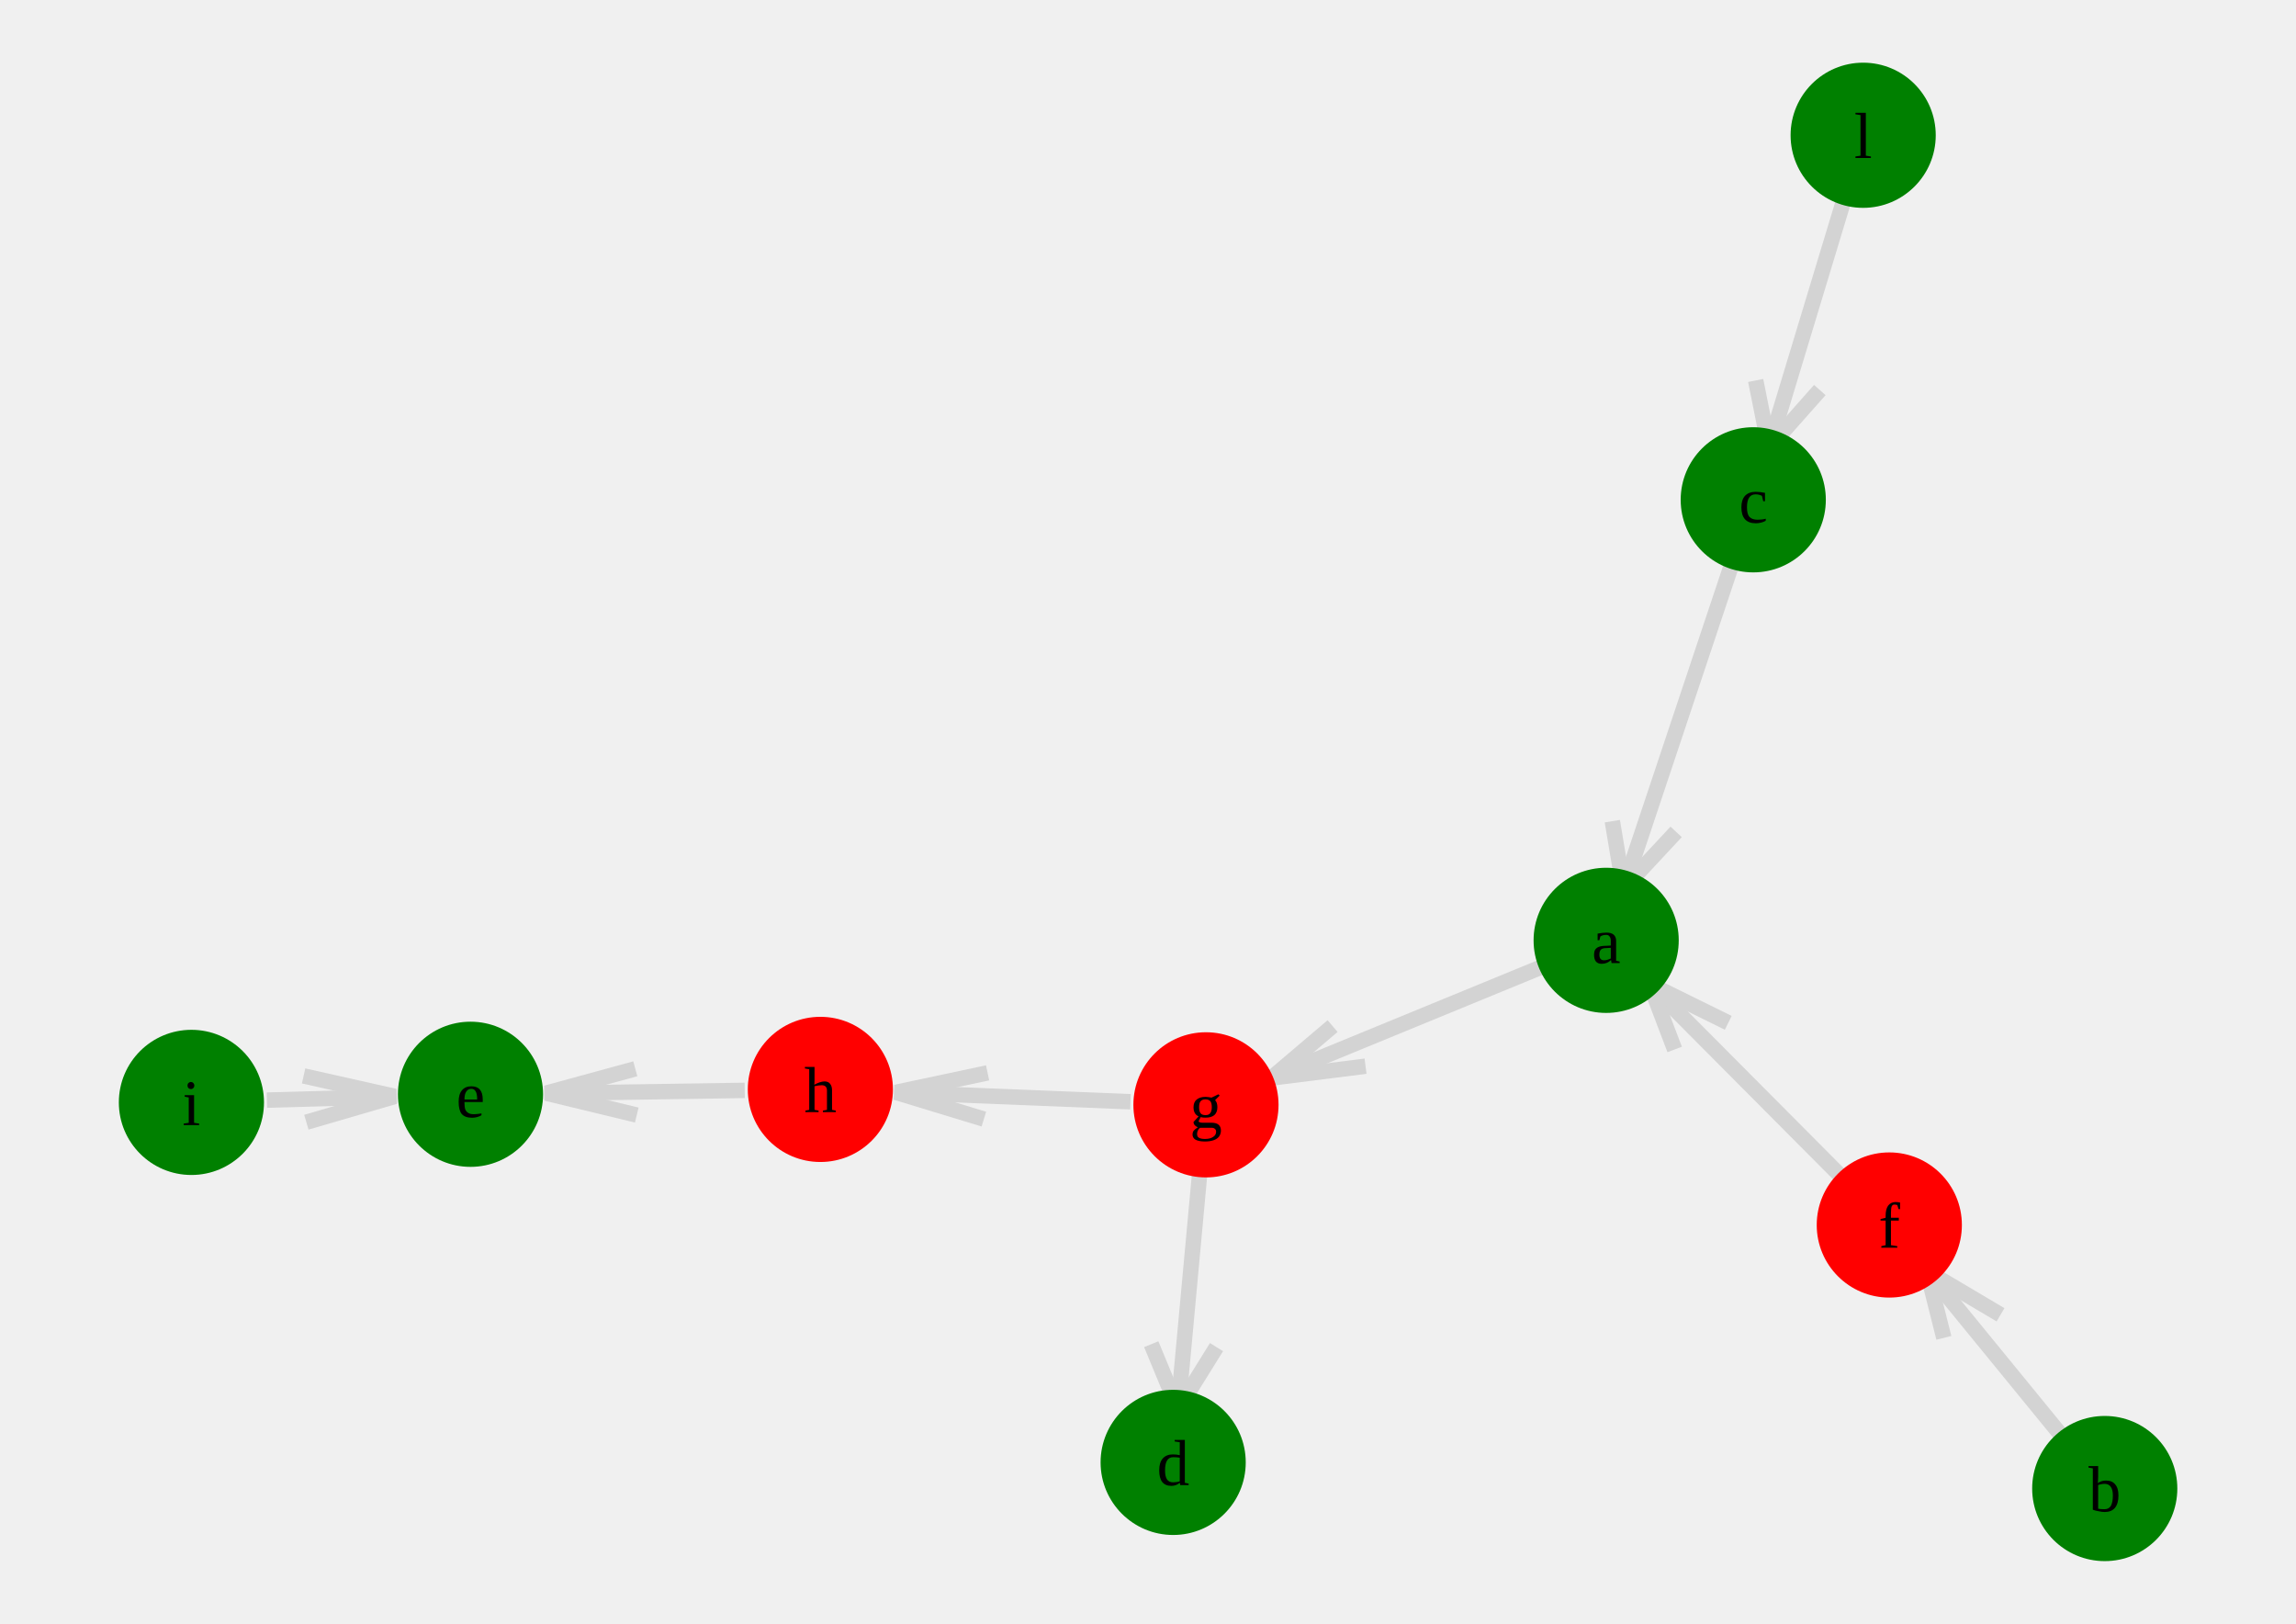
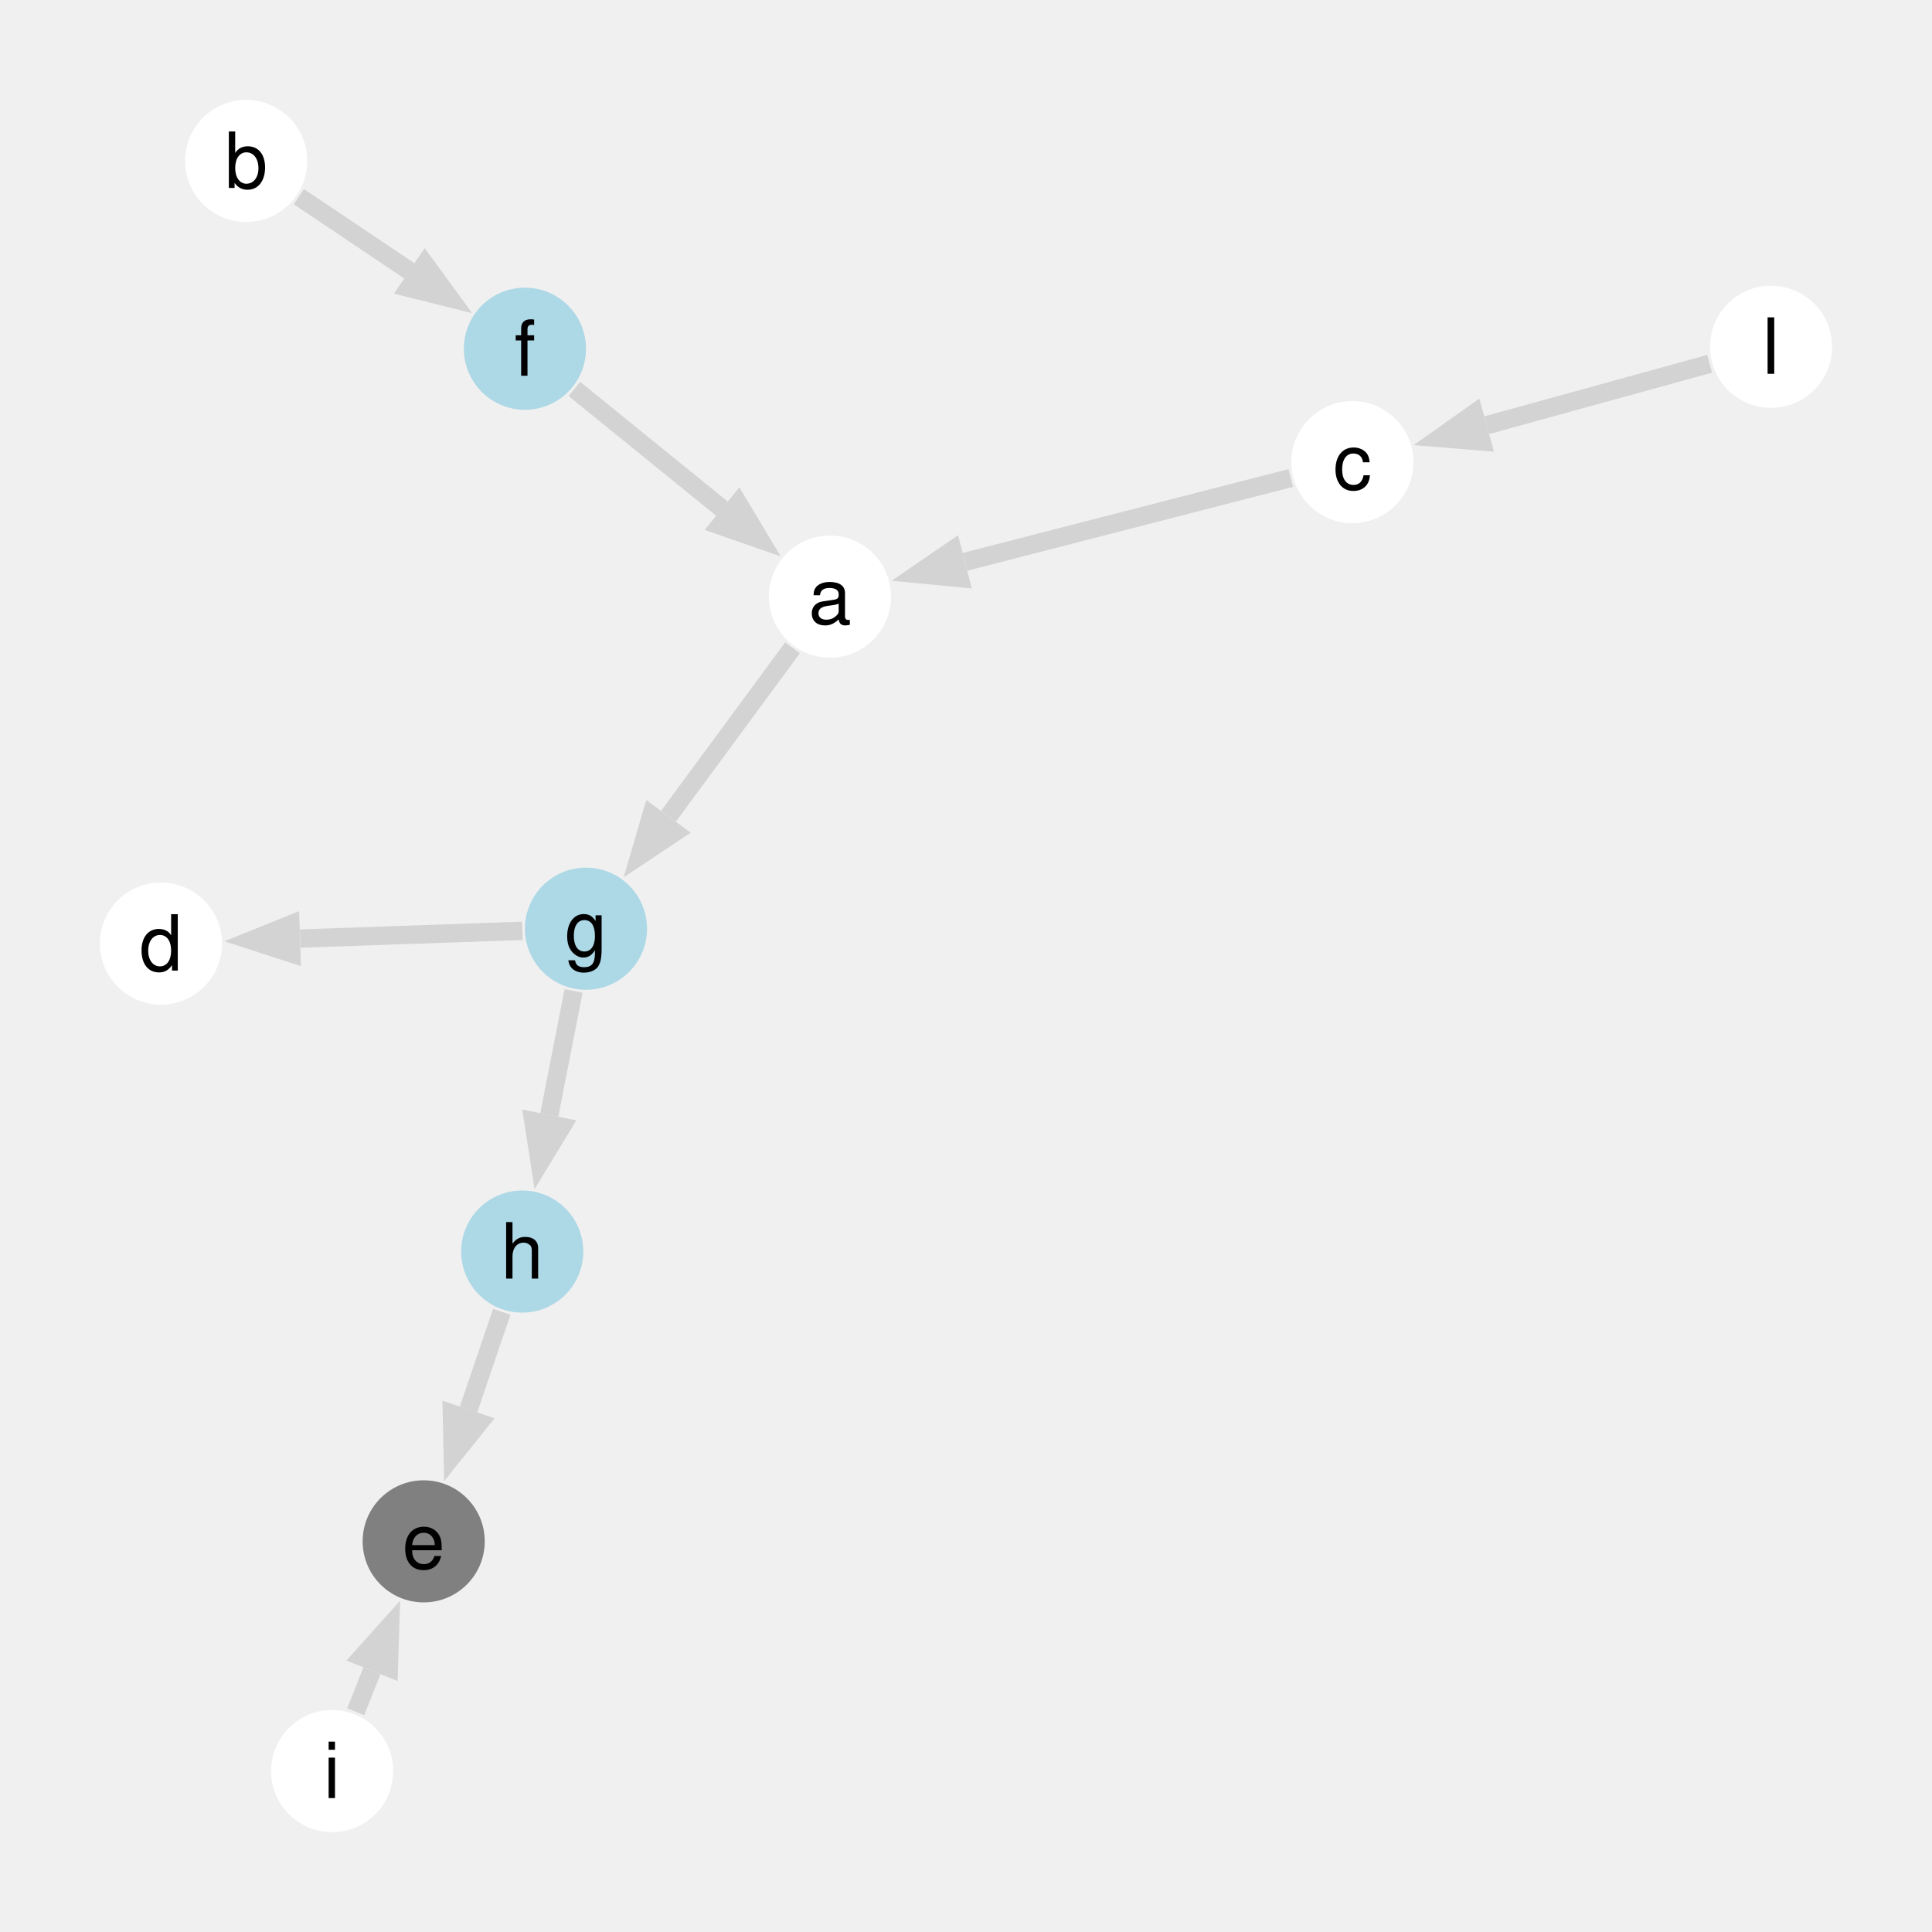
- <svg xmlns="http://www.w3.org/2000/svg" version="1.2" width="141.42mm" height="100mm" viewBox="0 0 141.42 100" stroke="none" fill="#000000" stroke-width="0.3" font-size="3.88">
+ <svg xmlns="http://www.w3.org/2000/svg" version="1.2" width="100mm" height="100mm" viewBox="0 0 100 100" stroke="none" fill="#000000" stroke-width="0.3" font-size="3.88">
  <defs>
    <marker id="arrow" markerWidth="15" markerHeight="7" refX="5" refY="3.5" orient="auto" markerUnits="strokeWidth">
      <path d="M0,0 L15,3.5 L0,7 z" stroke="context-stroke" fill="context-stroke" />
    </marker>
  </defs>
-   <g stroke-width="0.95" fill="#000000" fill-opacity="0.000" stroke="#D3D3D3" id="img-e782e788-1">
-     <g transform="translate(73.27,79.05)">
-       <path fill="none" d="M0.71,-7.72 L-0.71,7.72 " class="primitive" />
-     </g>
-     <g transform="translate(62.41,67.56)">
-       <path fill="none" d="M7.22,0.29 L-7.22,-0.29 " class="primitive" />
-     </g>
-     <g transform="translate(111.38,19.56)">
-       <path fill="none" d="M2.42,-8 L-2.42,8 " class="primitive" />
-     </g>
-     <g transform="translate(107.65,66.67)">
-       <path fill="none" d="M6.04,6.07 L-6.04,-6.07 " class="primitive" />
-     </g>
-     <g transform="translate(123,83.55)">
-       <path fill="none" d="M4.3,5.26 L-4.3,-5.26 " class="primitive" />
-     </g>
-     <g transform="translate(86.6,62.98)">
-       <path fill="none" d="M8.3,-3.41 L-8.3,3.41 " class="primitive" />
-     </g>
-     <g transform="translate(103.46,44.35)">
-       <path fill="none" d="M3.46,-10.36 L-3.46,10.36 " class="primitive" />
-     </g>
-     <g transform="translate(39.75,67.24)">
-       <path fill="none" d="M6.12,-0.09 L-6.12,0.09 " class="primitive" />
-     </g>
-     <g transform="translate(20.38,67.64)">
-       <path fill="none" d="M-3.94,0.11 L3.94,-0.11 " class="primitive" />
+   <g fill="#000000" fill-opacity="0.000" id="img-8cd4c20c-1">
+     <g transform="translate(50,50)">
+       <path d="M-50,-50 L50,-50 50,50 -50,50  z" class="primitive" />
    </g>
  </g>
-   <g stroke-width="0.95" stroke="#D3D3D3" id="img-e782e788-2">
-     <g transform="translate(72.8,84.17)">
-       <path fill="none" d="M2.13,-1.21 L-0.24,2.6 -1.89,-1.39 " class="primitive" />
+   <g stroke-width="0.95" stroke="#D3D3D3" id="img-8cd4c20c-2">
+ </g>
+   <g stroke-width="0.95" stroke="#D3D3D3" id="img-8cd4c20c-3">
+     <g transform="translate(37.81,37.89)">
+       <path fill="none" d="M3.21,-4.36 L-3.21,4.36 " class="primitive" />
    </g>
-     <g transform="translate(58.87,67.42)">
-       <path fill="none" d="M1.73,1.5 L-3.69,-0.15 1.96,-1.35 " class="primitive" />
+     <g transform="translate(33.55,23.23)">
+       <path fill="none" d="M-3.82,-3.1 L3.82,3.1 " class="primitive" />
    </g>
-     <g transform="translate(109.73,25)">
-       <path fill="none" d="M2.36,-0.98 L-0.77,2.55 -1.59,-1.57 " class="primitive" />
+     <g transform="translate(18.33,12.1)">
+       <path fill="none" d="M-2.86,-1.92 L2.86,1.92 " class="primitive" />
    </g>
-     <g transform="translate(103.74,62.74)">
-       <path fill="none" d="M-0.59,1.89 L-2.12,-2.13 2.71,0.25 " class="primitive" />
+     <g transform="translate(58.38,26.91)">
+       <path fill="none" d="M8.43,-2.17 L-8.43,2.17 " class="primitive" />
    </g>
-     <g transform="translate(120.55,80.55)">
-       <path fill="none" d="M-0.82,1.84 L-1.85,-2.26 2.67,0.42 " class="primitive" />
+     <g transform="translate(21.29,48.38)">
+       <path fill="none" d="M5.75,-0.2 L-5.75,0.2 " class="primitive" />
    </g>
-     <g transform="translate(81.5,65.08)">
-       <path fill="none" d="M2.61,0.58 L-3.19,1.31 0.58,-1.89 " class="primitive" />
+     <g transform="translate(29.06,54.5)">
+       <path fill="none" d="M0.63,-3.21 L-0.63,3.21 " class="primitive" />
    </g>
-     <g transform="translate(100.85,52.17)">
-       <path fill="none" d="M2.39,-0.94 L-0.85,2.54 -1.54,-1.6 " class="primitive" />
+     <g transform="translate(25.11,70.43)">
+       <path fill="none" d="M0.86,-2.53 L-0.86,2.53 " class="primitive" />
    </g>
-     <g transform="translate(37.33,67.27)">
-       <path fill="none" d="M1.89,1.4 L-3.69,0.05 1.8,-1.45 " class="primitive" />
+     <g transform="translate(18.83,87.54)">
+       <path fill="none" d="M-0.42,1.06 L0.42,-1.06 " class="primitive" />
    </g>
-     <g transform="translate(20.63,67.63)">
-       <path fill="none" d="M-1.93,-1.37 L3.69,-0.11 -1.76,1.48 " class="primitive" />
+     <g transform="translate(82.72,20.42)">
+       <path fill="none" d="M5.77,-1.59 L-5.77,1.59 " class="primitive" />
    </g>
  </g>
-   <g font-size="4" stroke="#000000" stroke-opacity="0.000" fill="#000000" id="img-e782e788-3">
+   <g fill="#D3D3D3" id="img-8cd4c20c-4">
</g>
-   <g stroke-width="0" stroke="#000000" stroke-opacity="0.000" id="img-e782e788-4">
-     <g transform="translate(72.26,90.06)" fill="#008000">
-       <circle cx="0" cy="0" r="4.47" class="primitive" />
+   <g fill="#D3D3D3" id="img-8cd4c20c-5">
+     <g transform="translate(33.83,43.31)">
+       <path d="M1.92,-0.21 L-1.55,2.1 -0.38,-1.9  z" class="primitive" />
    </g>
-     <g transform="translate(74.28,68.04)" fill="#FF0000">
-       <circle cx="0" cy="0" r="4.47" class="primitive" />
+     <g transform="translate(38.38,27.15)">
+       <path d="M-0.11,-1.93 L2.03,1.65 -1.91,0.28  z" class="primitive" />
    </g>
-     <g transform="translate(114.76,8.33)" fill="#008000">
-       <circle cx="0" cy="0" r="4.47" class="primitive" />
+     <g transform="translate(22.27,14.75)">
+       <path d="M-0.29,-1.91 L2.17,1.46 -1.88,0.45  z" class="primitive" />
    </g>
-     <g transform="translate(116.37,75.44)" fill="#FF0000">
-       <circle cx="0" cy="0" r="4.47" class="primitive" />
+     <g transform="translate(48.68,29.41)">
+       <path d="M1.62,1.05 L-2.53,0.65 0.91,-1.71  z" class="primitive" />
    </g>
-     <g transform="translate(129.64,91.67)" fill="#008000">
-       <circle cx="0" cy="0" r="4.47" class="primitive" />
+     <g transform="translate(14.23,48.63)">
+       <path d="M1.35,1.38 L-2.61,0.09 1.25,-1.47  z" class="primitive" />
    </g>
-     <g transform="translate(98.93,57.91)" fill="#008000">
-       <circle cx="0" cy="0" r="4.47" class="primitive" />
+     <g transform="translate(28.18,58.99)">
+       <path d="M1.65,-1 L-0.51,2.56 -1.15,-1.56  z" class="primitive" />
    </g>
-     <g transform="translate(107.99,30.78)" fill="#008000">
-       <circle cx="0" cy="0" r="4.47" class="primitive" />
+     <g transform="translate(23.83,74.19)">
+       <path d="M1.77,-0.78 L-0.84,2.47 -0.93,-1.69  z" class="primitive" />
    </g>
-     <g transform="translate(50.53,67.09)" fill="#FF0000">
-       <circle cx="0" cy="0" r="4.47" class="primitive" />
+     <g transform="translate(19.74,85.27)">
+       <path d="M-1.81,0.68 L0.97,-2.42 0.84,1.74  z" class="primitive" />
    </g>
-     <g transform="translate(28.98,67.39)" fill="#008000">
-       <circle cx="0" cy="0" r="4.47" class="primitive" />
-     </g>
-     <g transform="translate(11.79,67.89)" fill="#008000">
-       <circle cx="0" cy="0" r="4.47" class="primitive" />
+     <g transform="translate(75.69,22.35)">
+       <path d="M1.64,1.03 L-2.52,0.69 0.88,-1.72  z" class="primitive" />
    </g>
  </g>
-   <g font-size="4" stroke="#000000" stroke-opacity="0.000" fill="#000000" id="img-e782e788-5">
-     <g transform="translate(72.26,90.06)">
+   <g font-size="4" fill="#000000" id="img-8cd4c20c-6">
+ </g>
+   <g stroke-width="0" stroke="#000000" stroke-opacity="0.000" id="img-8cd4c20c-7">
+     <g transform="translate(42.96,30.88)" fill="#FFFFFF">
+       <circle cx="0" cy="0" r="3.16" class="primitive" />
+     </g>
+     <g transform="translate(27.17,18.05)" fill="#ADD8E6">
+       <circle cx="0" cy="0" r="3.16" class="primitive" />
+     </g>
+     <g transform="translate(12.74,8.33)" fill="#FFFFFF">
+       <circle cx="0" cy="0" r="3.16" class="primitive" />
+     </g>
+     <g transform="translate(70,23.92)" fill="#FFFFFF">
+       <circle cx="0" cy="0" r="3.16" class="primitive" />
+     </g>
+     <g transform="translate(30.33,48.07)" fill="#ADD8E6">
+       <circle cx="0" cy="0" r="3.16" class="primitive" />
+     </g>
+     <g transform="translate(8.33,48.84)" fill="#FFFFFF">
+       <circle cx="0" cy="0" r="3.16" class="primitive" />
+     </g>
+     <g transform="translate(27.03,64.78)" fill="#ADD8E6">
+       <circle cx="0" cy="0" r="3.16" class="primitive" />
+     </g>
+     <g transform="translate(21.93,79.78)" fill="#808080">
+       <circle cx="0" cy="0" r="3.16" class="primitive" />
+     </g>
+     <g transform="translate(17.19,91.67)" fill="#FFFFFF">
+       <circle cx="0" cy="0" r="3.16" class="primitive" />
+     </g>
+     <g transform="translate(91.67,17.95)" fill="#FFFFFF">
+       <circle cx="0" cy="0" r="3.16" class="primitive" />
+     </g>
+   </g>
+   <g font-family="Helvetica" font-size="4" fill="#000000" id="img-8cd4c20c-8">
+     <g transform="translate(42.96,30.88)">
+       <g class="primitive">
+         <text text-anchor="middle" dy="0.35em">a</text>
+       </g>
+     </g>
+     <g transform="translate(27.17,18.05)">
+       <g class="primitive">
+         <text text-anchor="middle" dy="0.35em">f</text>
+       </g>
+     </g>
+     <g transform="translate(12.74,8.33)">
+       <g class="primitive">
+         <text text-anchor="middle" dy="0.35em">b</text>
+       </g>
+     </g>
+     <g transform="translate(70,23.92)">
+       <g class="primitive">
+         <text text-anchor="middle" dy="0.35em">c</text>
+       </g>
+     </g>
+     <g transform="translate(30.33,48.07)">
+       <g class="primitive">
+         <text text-anchor="middle" dy="0.35em">g</text>
+       </g>
+     </g>
+     <g transform="translate(8.33,48.84)">
      <g class="primitive">
        <text text-anchor="middle" dy="0.35em">d</text>
      </g>
    </g>
-     <g transform="translate(74.28,68.04)">
+     <g transform="translate(27.03,64.78)">
      <g class="primitive">
-         <text text-anchor="middle" dy="0.35em">g</text>
+         <text text-anchor="middle" dy="0.35em">h</text>
      </g>
    </g>
-     <g transform="translate(114.76,8.33)">
+     <g transform="translate(21.93,79.78)">
+       <g class="primitive">
+         <text text-anchor="middle" dy="0.35em">e</text>
+       </g>
+     </g>
+     <g transform="translate(17.19,91.67)">
+       <g class="primitive">
+         <text text-anchor="middle" dy="0.35em">i</text>
+       </g>
+     </g>
+     <g transform="translate(91.67,17.95)">
      <g class="primitive">
        <text text-anchor="middle" dy="0.35em">l</text>
      </g>
    </g>
-     <g transform="translate(116.37,75.44)">
+   </g>
+   <g font-family="Helvetica" font-size="4" fill="#000000" id="img-8cd4c20c-9">
+     <g transform="translate(50,0)">
      <g class="primitive">
-         <text text-anchor="middle" dy="0.35em">f</text>
-       </g>
-     </g>
-     <g transform="translate(129.64,91.67)">
-       <g class="primitive">
-         <text text-anchor="middle" dy="0.35em">b</text>
-       </g>
-     </g>
-     <g transform="translate(98.93,57.91)">
-       <g class="primitive">
-         <text text-anchor="middle" dy="0.35em">a</text>
-       </g>
-     </g>
-     <g transform="translate(107.99,30.78)">
-       <g class="primitive">
-         <text text-anchor="middle" dy="0.35em">c</text>
-       </g>
-     </g>
-     <g transform="translate(50.53,67.09)">
-       <g class="primitive">
-         <text text-anchor="middle" dy="0.35em">h</text>
-       </g>
-     </g>
-     <g transform="translate(28.98,67.39)">
-       <g class="primitive">
-         <text text-anchor="middle" dy="0.35em">e</text>
-       </g>
-     </g>
-     <g transform="translate(11.79,67.89)">
-       <g class="primitive">
-         <text text-anchor="middle" dy="0.35em">i</text>
+         <text text-anchor="middle" dy="0.35em" />
      </g>
    </g>
  </g>
</svg>
